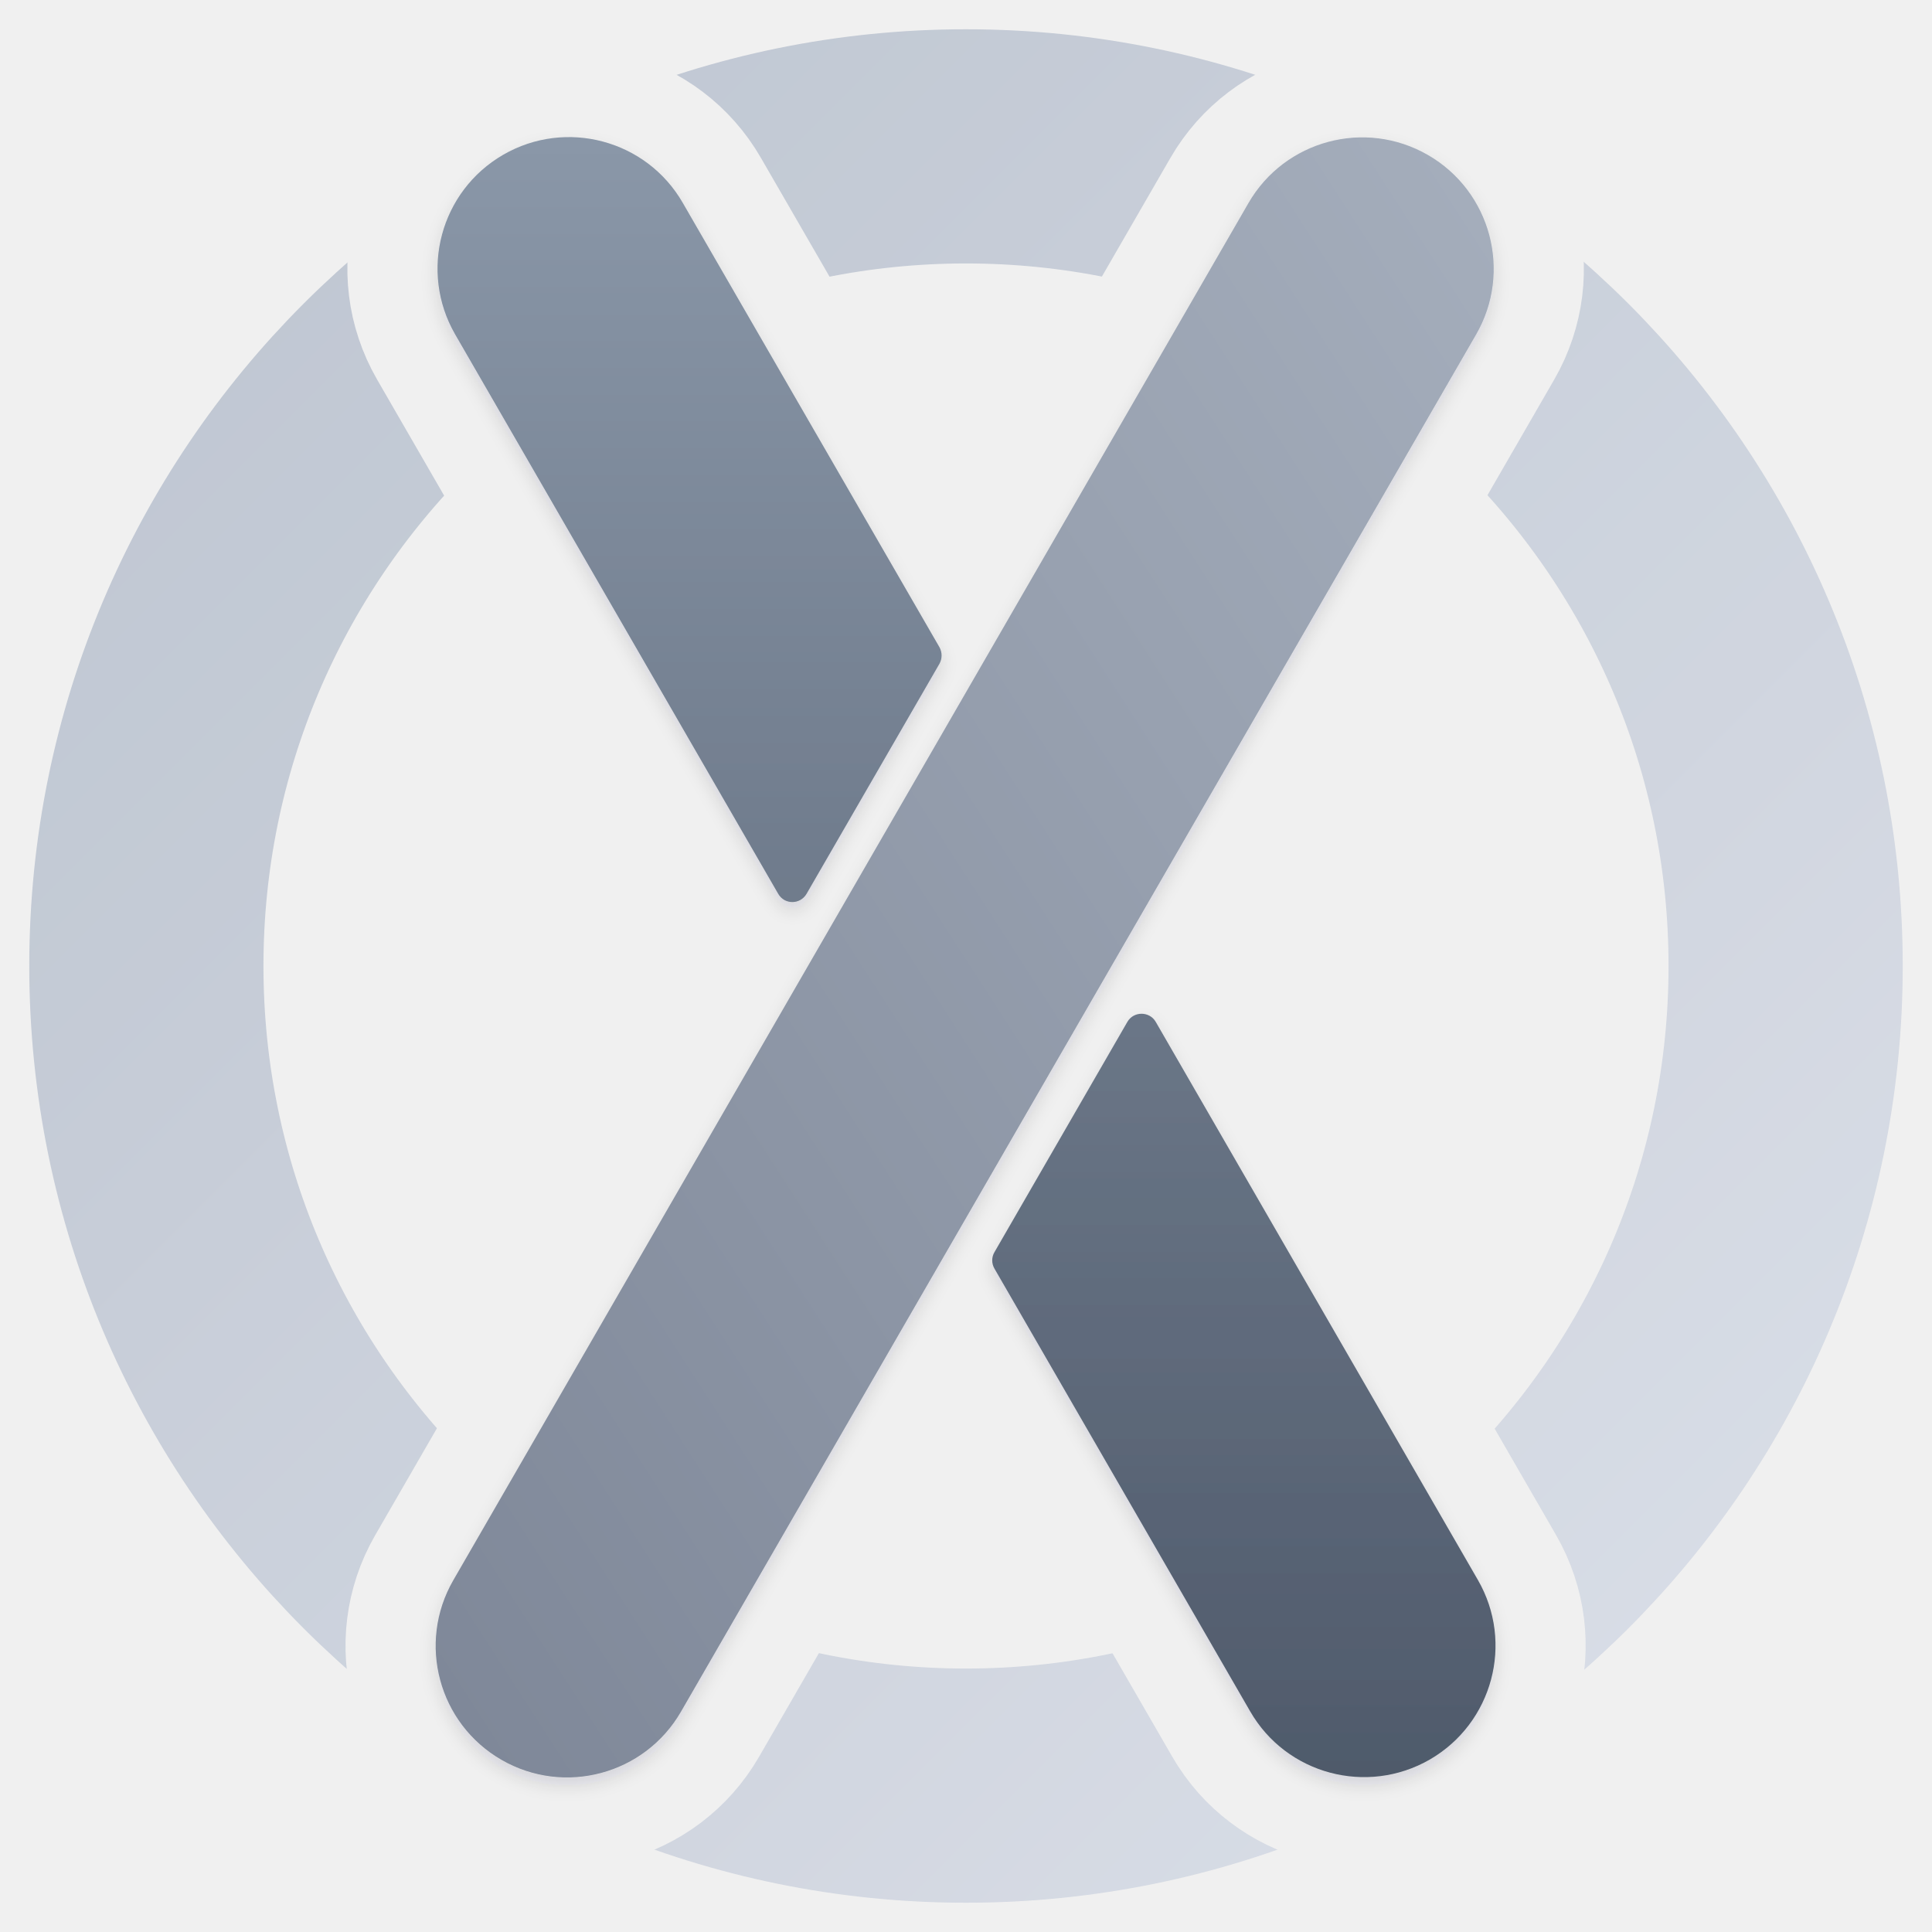
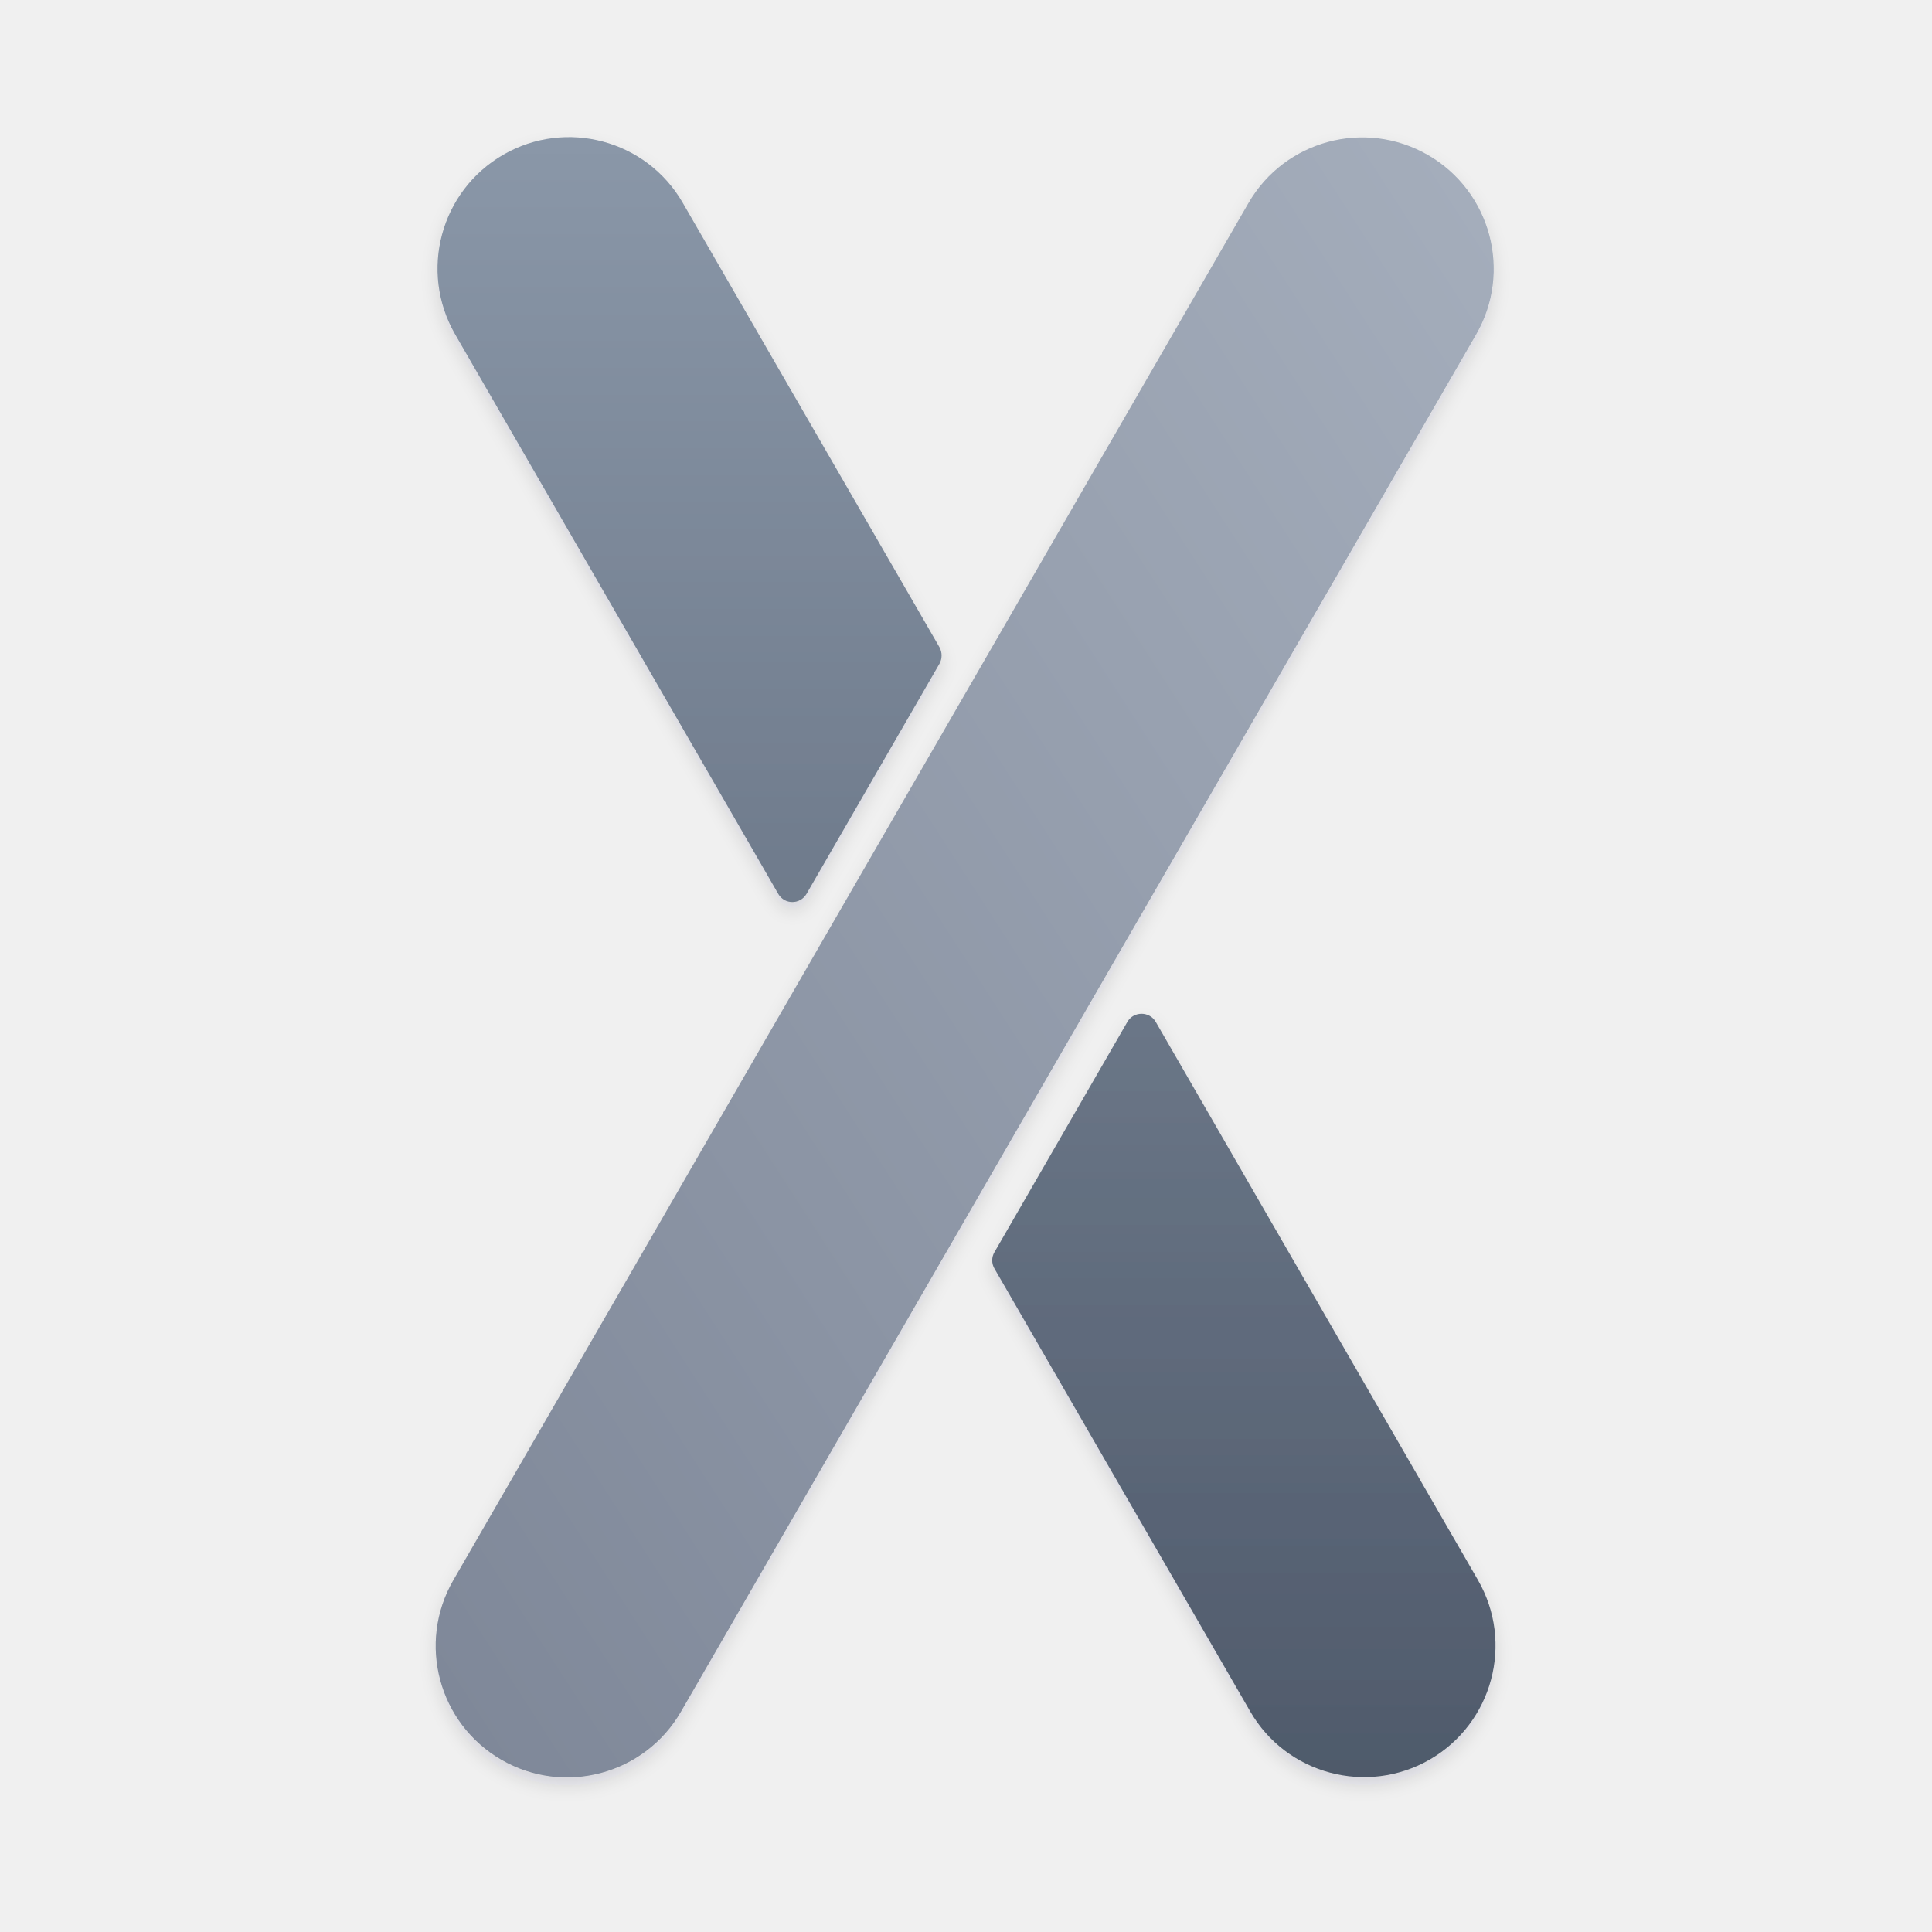
<svg xmlns="http://www.w3.org/2000/svg" width="108" height="108" viewBox="54 54 132 132">
  <defs>
    <filter id="glow-shadow" x="-50%" y="-50%" width="200%" height="200%">
      <feDropShadow dx="0" dy="5" stdDeviation="5" flood-color="#0F172A" flood-opacity="0.12" />
    </filter>
    <path id="bar-light" d="M247,1019.1L247,1019.1A80.2,80.2 75,0 1,217.6 909.5L702.6,69.5A80.2,80.2 75,0 1,812.2 40.1L812.2,40.1A80.2,80.2 75,0 1,841.5 149.7L356.5,989.7A80.2,80.2 75,0 1,247 1019.1z" />
    <path id="bar-cyan" d="M842.6,909.3C864.8,947.7 851.6,996.7 813.3,1018.9C774.9,1041 725.8,1027.9 703.7,989.5L547.7,719.4C545.9,716.3 545.9,712.5 547.7,709.4L628.8,568.9C632.6,562.3 642.3,562.3 646.1,568.9L842.6,909.3ZM248.1,39.9C286.4,17.8 335.5,30.9 357.6,69.3L514.2,340.4C515.9,343.5 515.9,347.3 514.2,350.4L433.1,490.8C429.2,497.5 419.6,497.5 415.8,490.8L218.7,149.5C196.6,111.1 209.7,62.1 248.1,39.9Z" />
-     <mask id="cutout-mask">
-       <rect x="0" y="0" width="240" height="240" fill="white" />
-       <g transform="translate(60.6, 60.1) scale(0.112, 0.112)">
-         <use href="#bar-light" fill="black" stroke="black" stroke-width="110" />
-         <use href="#bar-cyan" fill="black" stroke="black" stroke-width="110" />
-       </g>
-     </mask>
-     <linearGradient id="ring-grad" x1="0%" y1="0%" x2="100%" y2="100%">
-       <stop offset="0%" stop-color="#B8C0CD" />
-       <stop offset="100%" stop-color="#D7DCE6" />
-     </linearGradient>
    <linearGradient id="light-grad" x1="100%" y1="0%" x2="0%" y2="100%">
      <stop offset="0%" stop-color="#A5AEBC" />
      <stop offset="100%" stop-color="#7E8798" />
    </linearGradient>
    <linearGradient id="cyan-grad" x1="0%" y1="0%" x2="0%" y2="100%">
      <stop offset="0%" stop-color="#8A97A8" />
      <stop offset="100%" stop-color="#4F5A6B" />
    </linearGradient>
  </defs>
-   <circle cx="120" cy="120" r="56" fill="none" stroke="url(#ring-grad)" stroke-width="16" mask="url(#cutout-mask)" opacity="0.9" />
  <g transform="translate(60.6, 60.1) scale(0.112, 0.112)" filter="url(#glow-shadow)">
    <use href="#bar-light" fill="url(#light-grad)" />
    <use href="#bar-cyan" fill="url(#cyan-grad)" />
  </g>
</svg>
